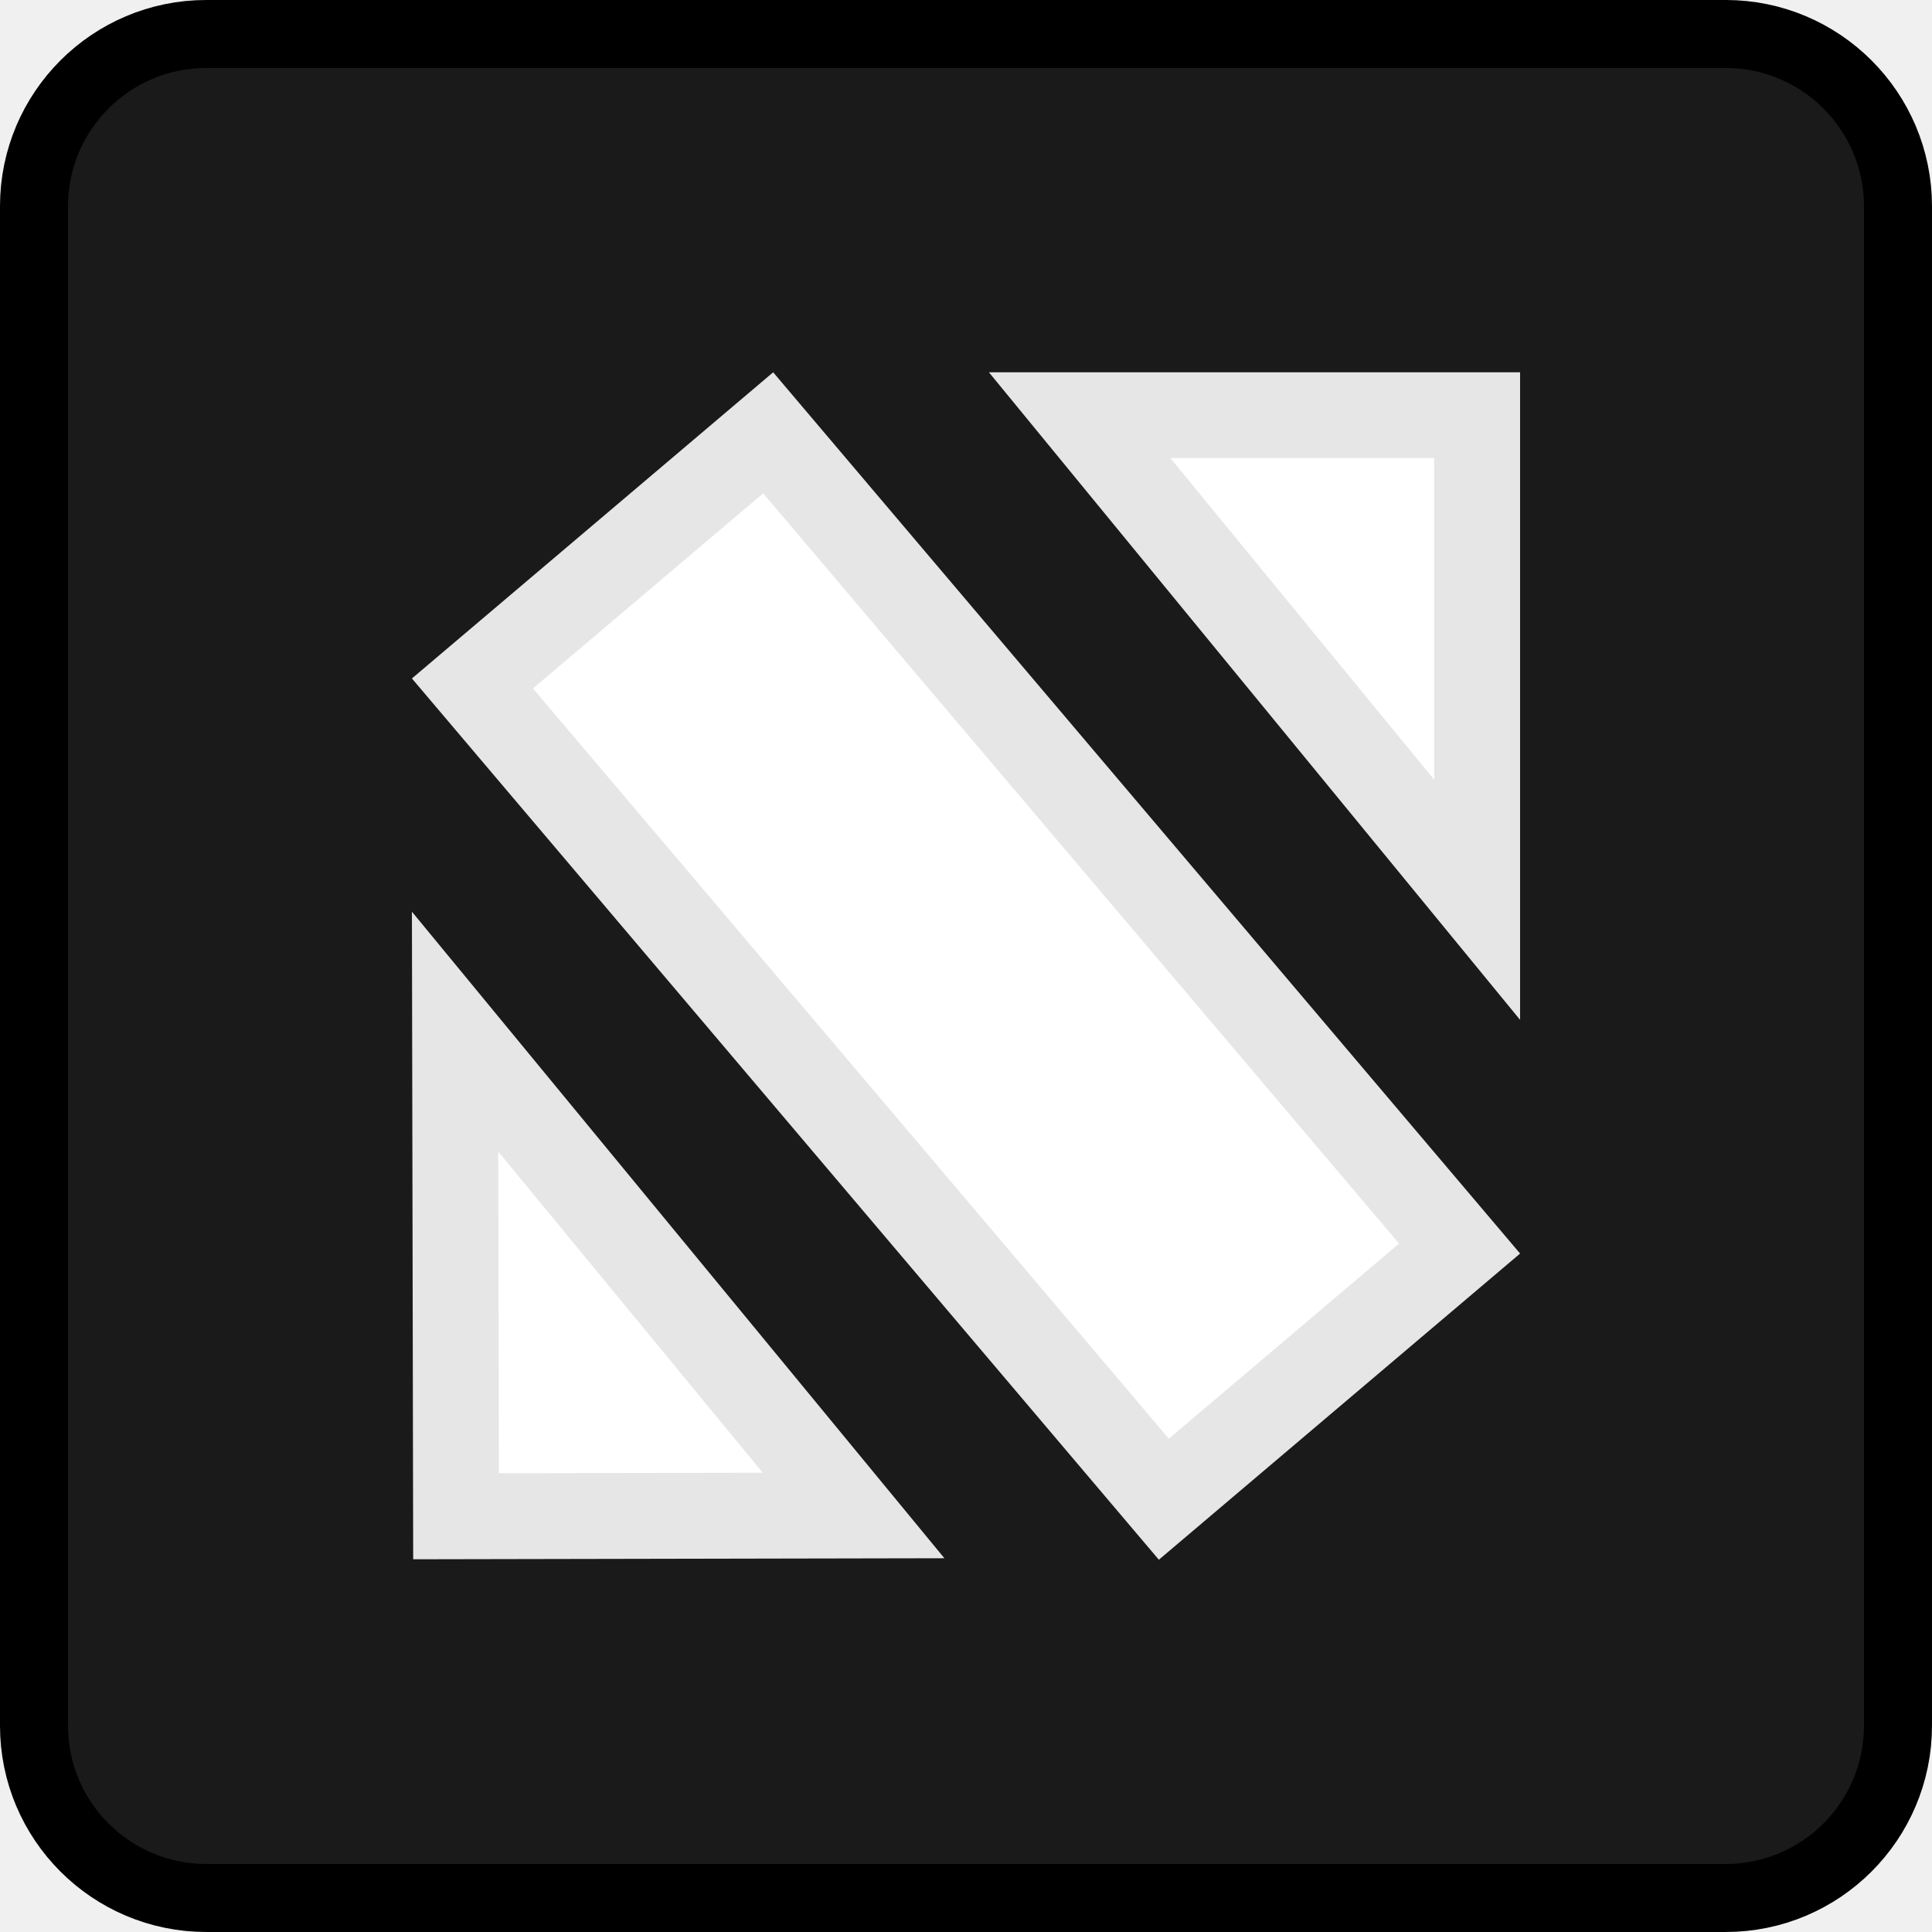
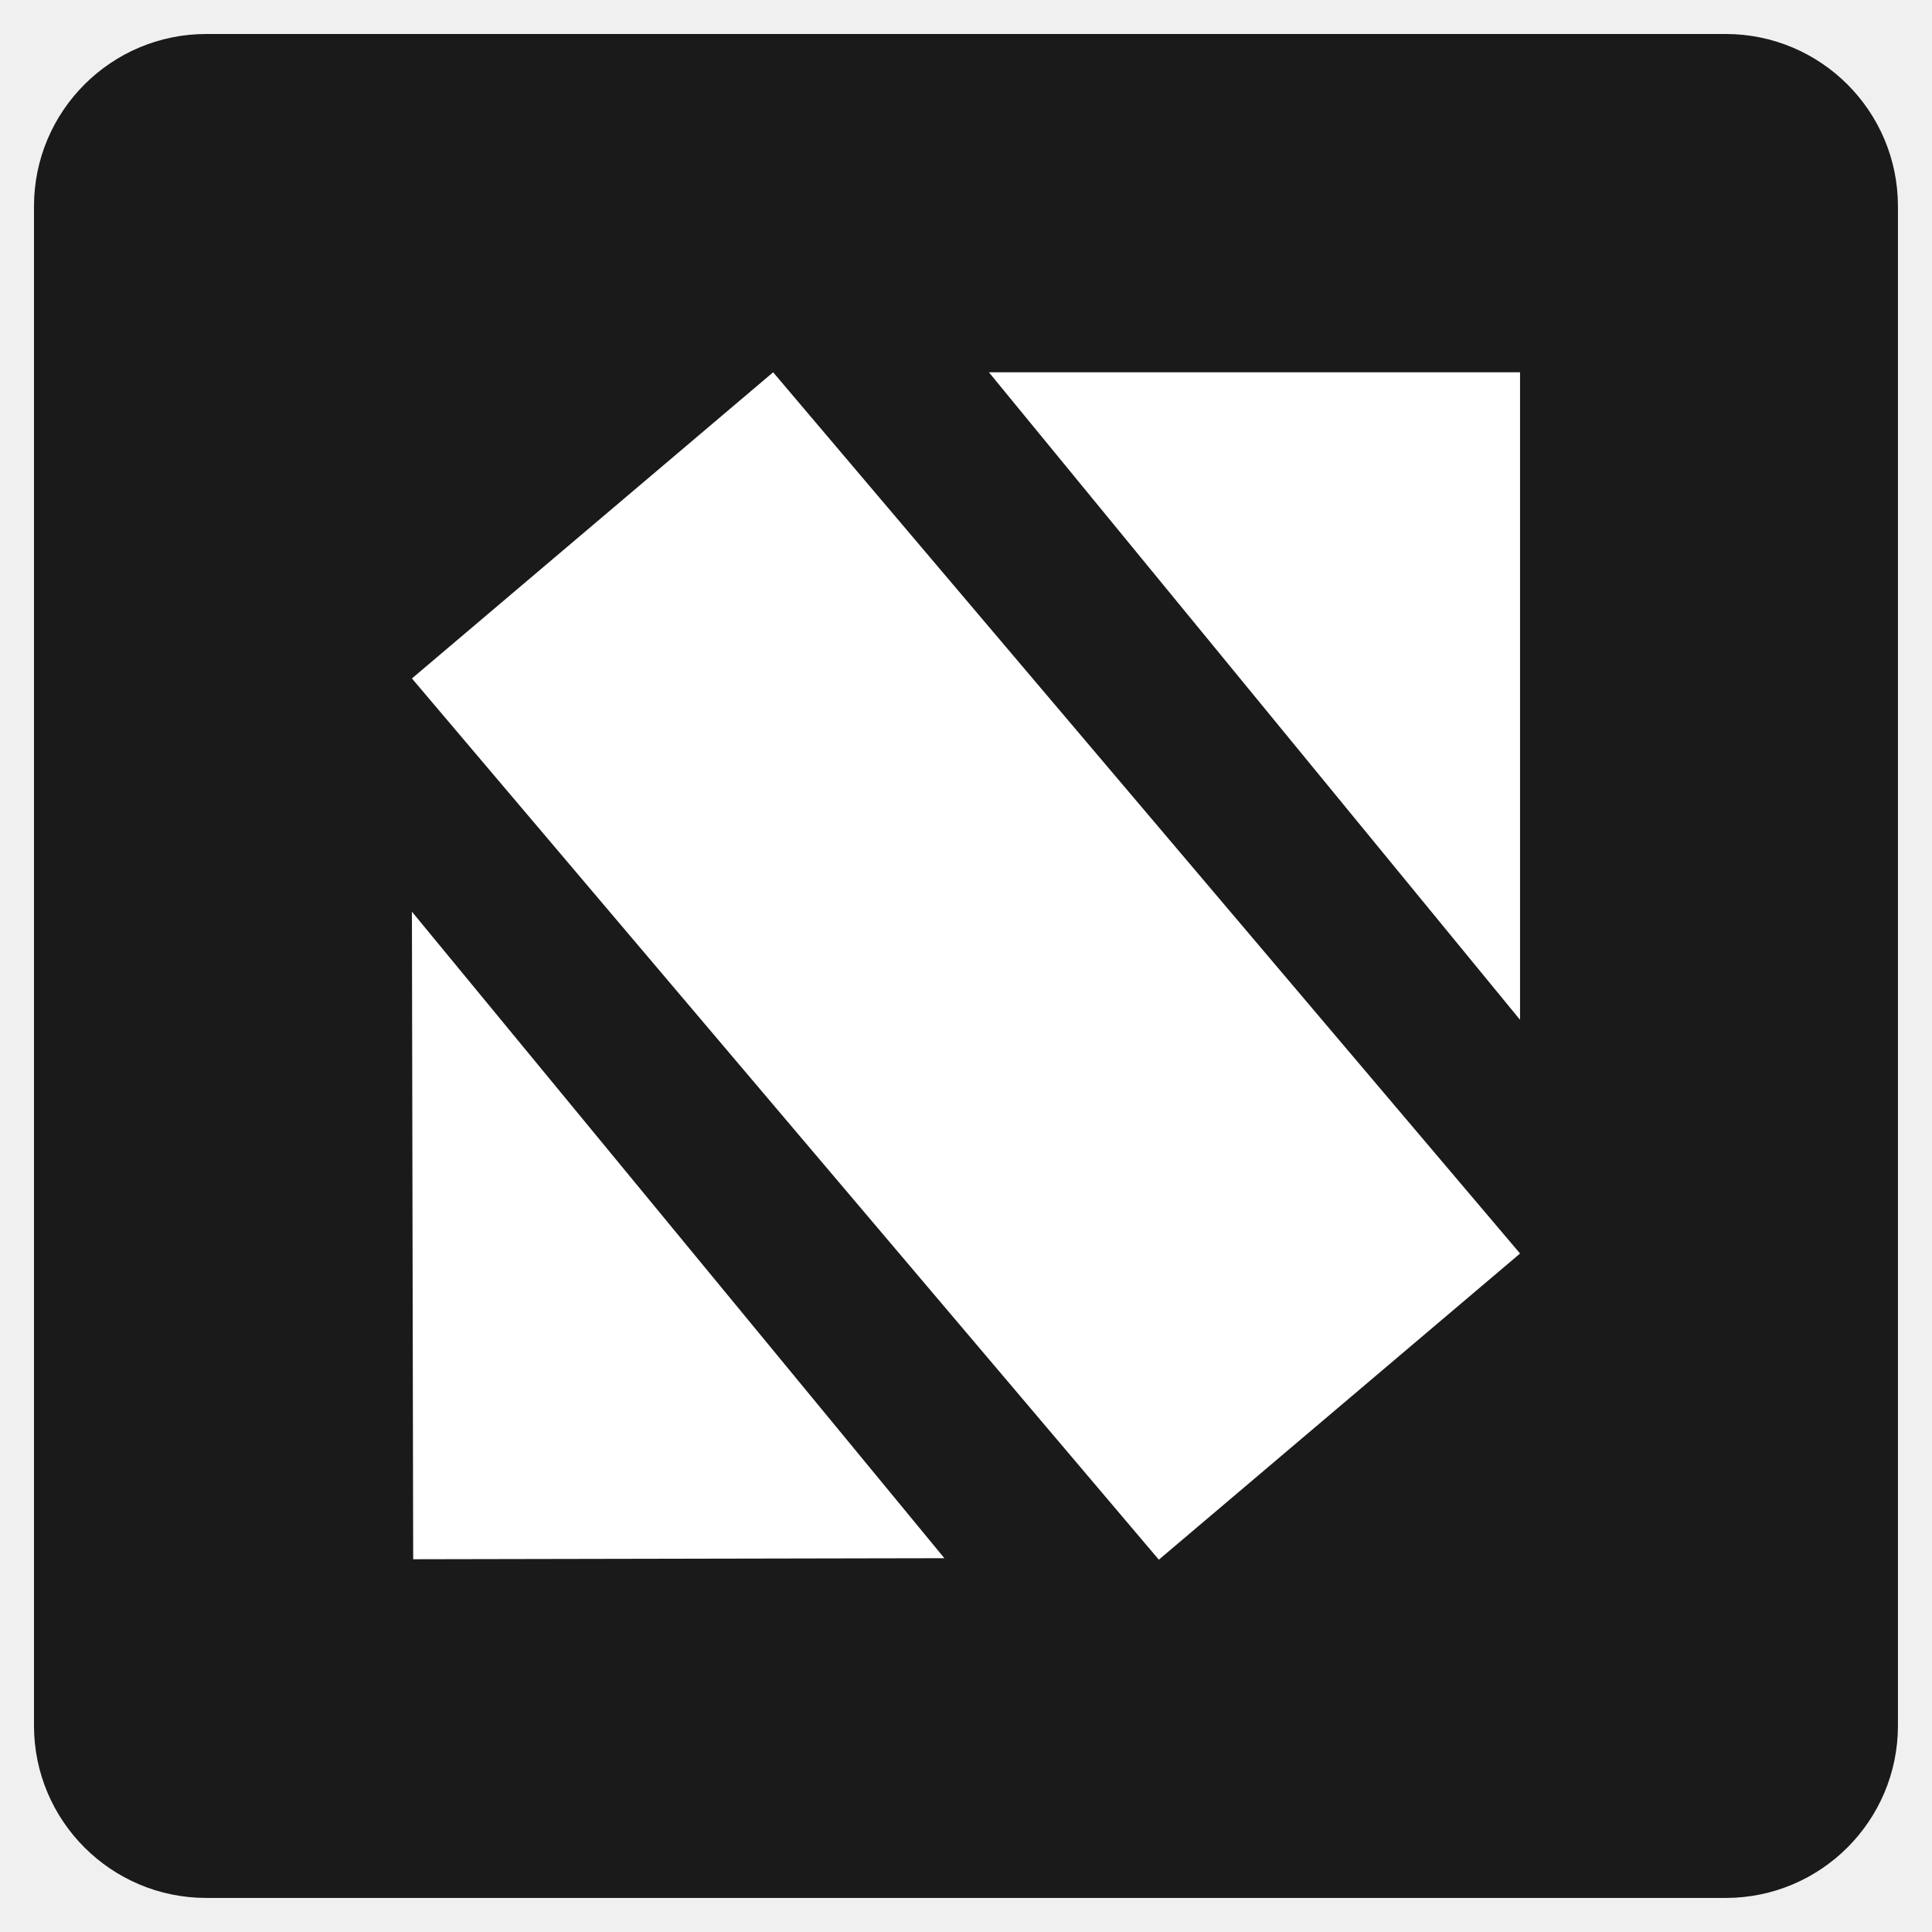
- <svg xmlns="http://www.w3.org/2000/svg" width="44.999mm" height="44.999mm" viewBox="0 0 44.999 44.999" version="1.1" id="svg1">
+ <svg xmlns="http://www.w3.org/2000/svg" width="44.999mm" height="45mm" viewBox="0 0 44.999 45" version="1.1" id="svg1">
  <defs id="defs1" />
  <g id="layer1" transform="translate(-82.50025,-126.0003)">
-     <rect style="fill:#1a1a1a;stroke:#000000;stroke-width:1.584;stroke-linecap:butt;stroke-linejoin:miter;stroke-miterlimit:10;stroke-dasharray:none;stroke-opacity:1;paint-order:normal" id="rect82" width="43.415" height="43.415" x="83.292" y="126.792" ry="4.014" />
-     <path id="rect70" style="fill:#ffffff;stroke:#e6e6e6;stroke-width:2;stroke-linecap:butt;stroke-linejoin:miter;stroke-miterlimit:10;stroke-dasharray:none;stroke-opacity:1;paint-order:normal" d="m 107.647,135.671 9.258,11.287 v -11.287 z m -7.255,0.41 -6.888,5.838 16.104,19 6.888,-5.838 z m -7.292,13.948 0.022,11.287 9.259,-0.018 z" />
+     <rect style="fill:#1a1a1a;stroke:none;stroke-width:1.584;stroke-linecap:butt;stroke-linejoin:miter;stroke-miterlimit:10;stroke-dasharray:none;stroke-opacity:1;paint-order:normal" id="rect82" width="43.415" height="43.415" x="83.292" y="126.792" ry="4.014" />
+     <path id="rect70" style="fill:#ffffff;stroke:#ffffff;stroke-width:2;stroke-linecap:butt;stroke-linejoin:miter;stroke-miterlimit:10;stroke-dasharray:none;stroke-opacity:1;paint-order:normal" d="m 107.647,135.671 9.258,11.287 v -11.287 z m -7.255,0.41 -6.888,5.838 16.104,19 6.888,-5.838 z m -7.292,13.948 0.022,11.287 9.259,-0.018 z" />
  </g>
</svg>
